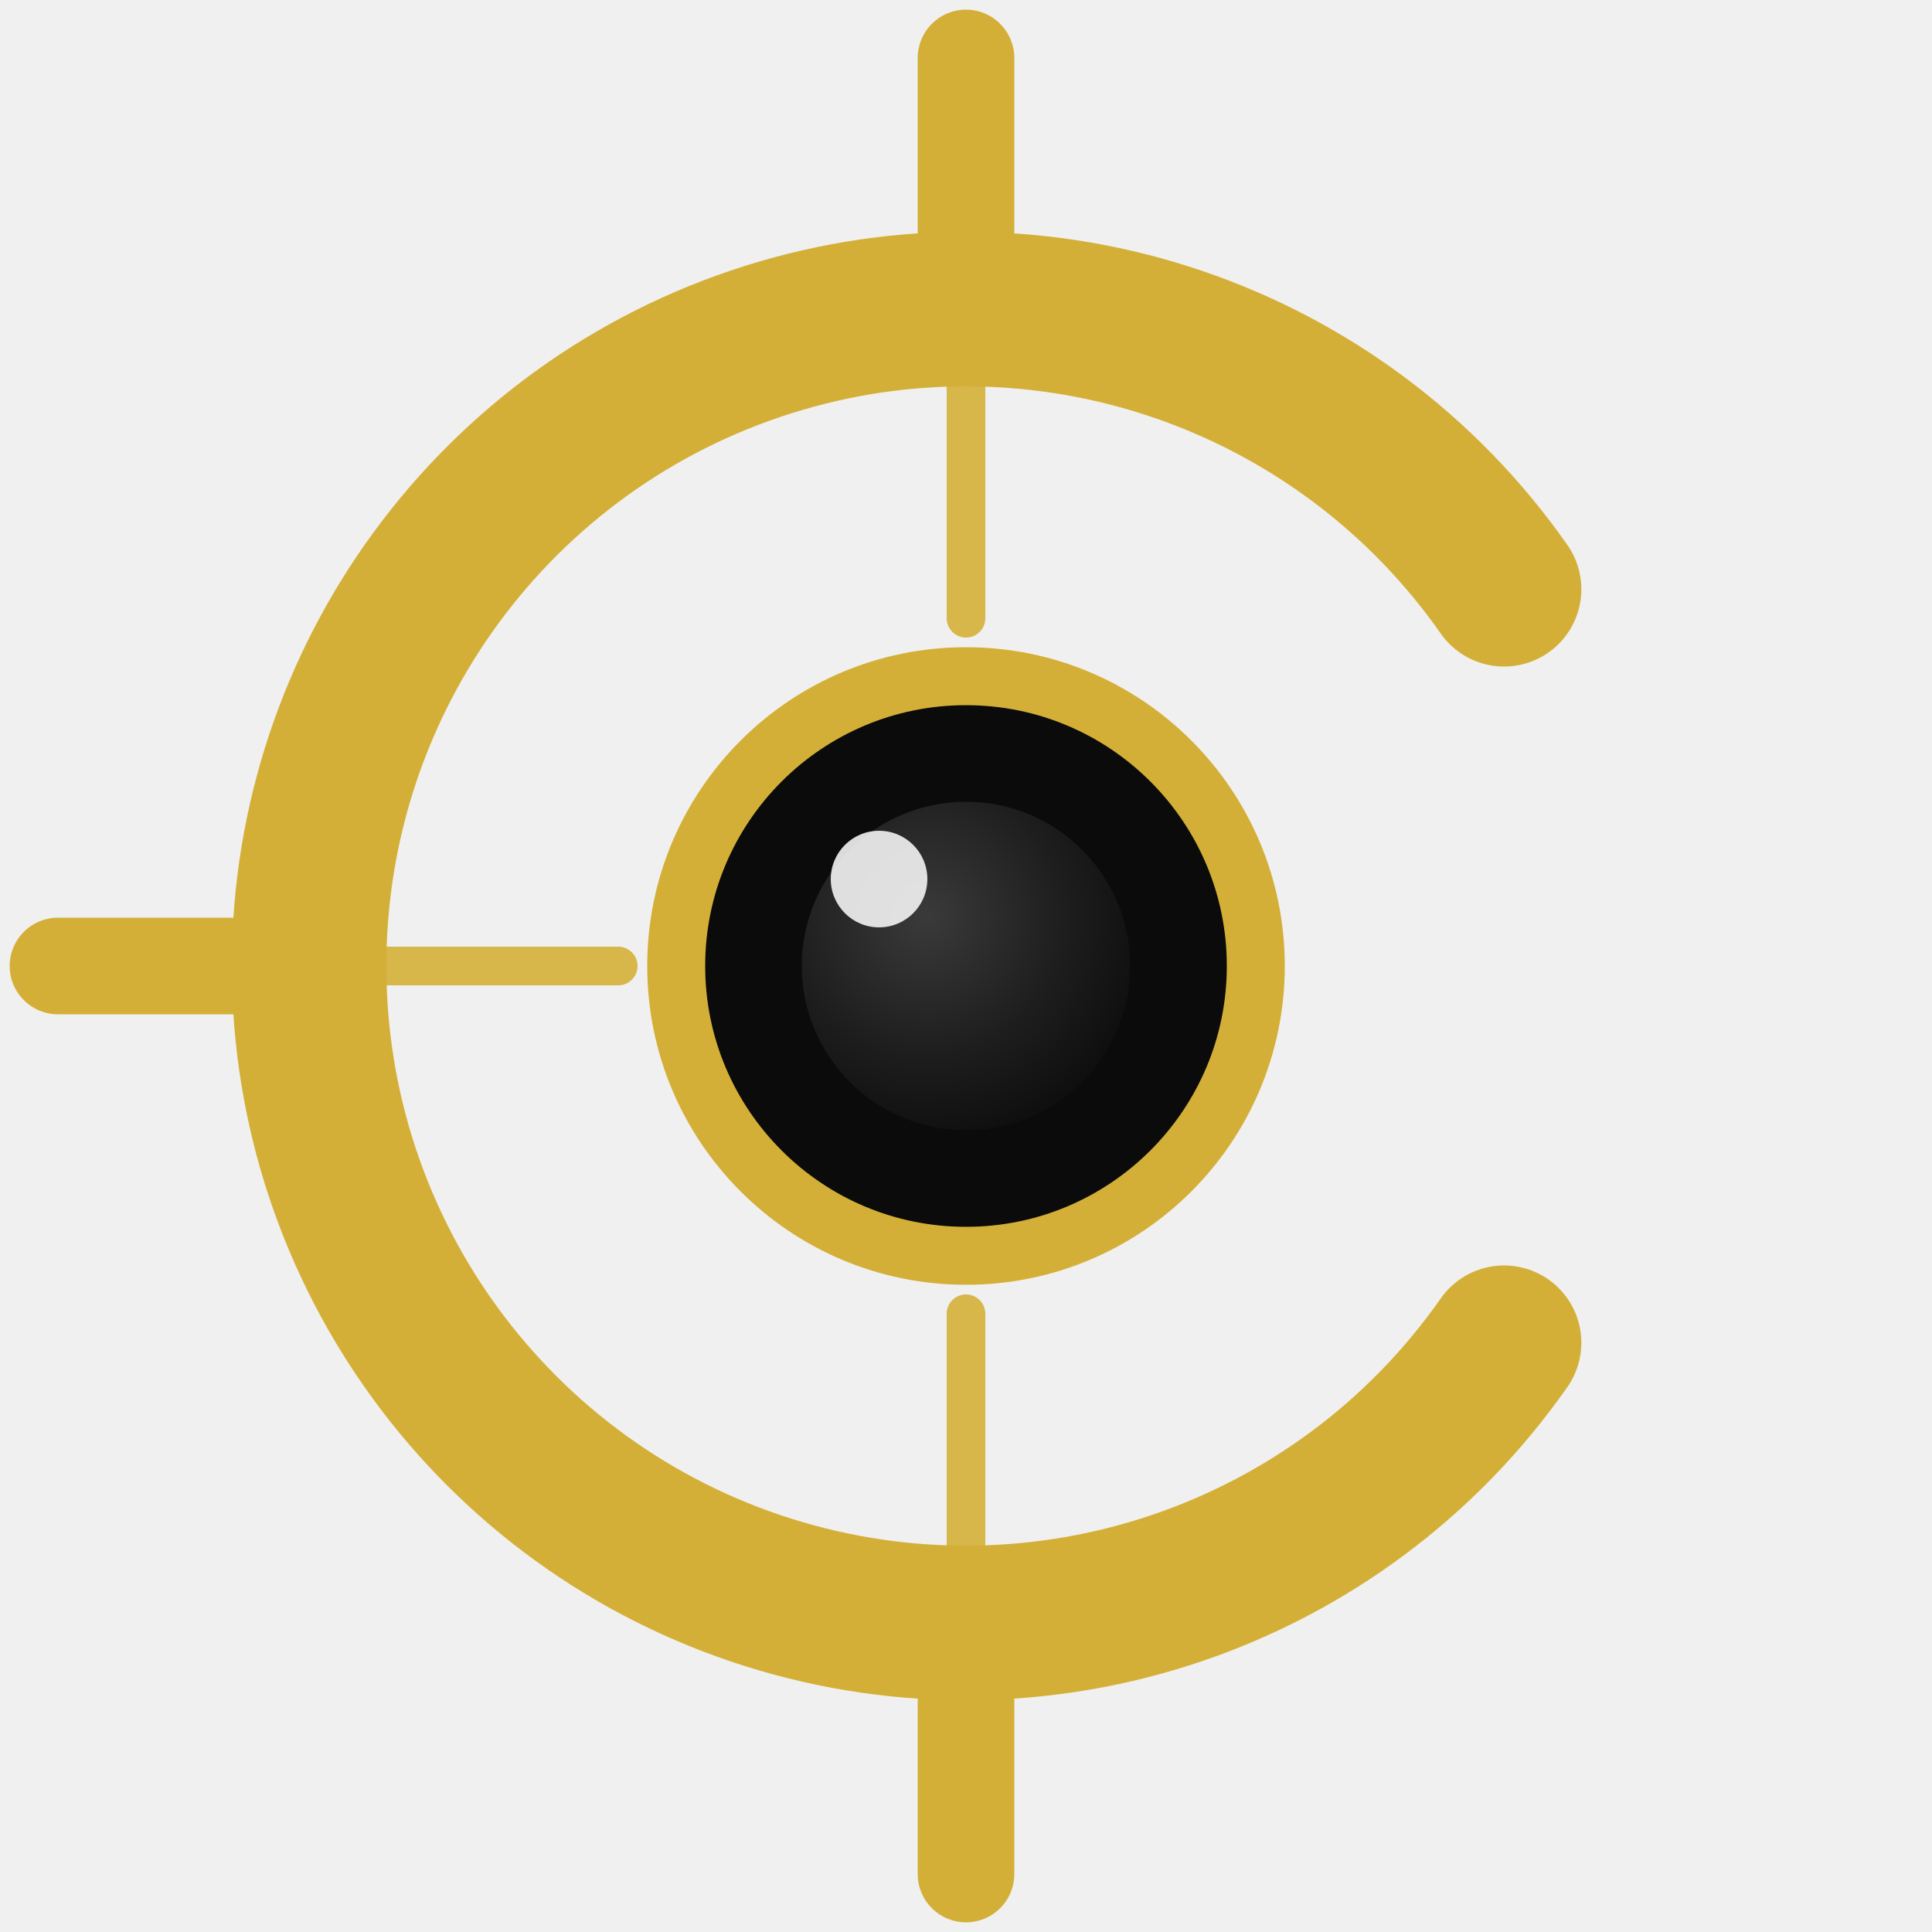
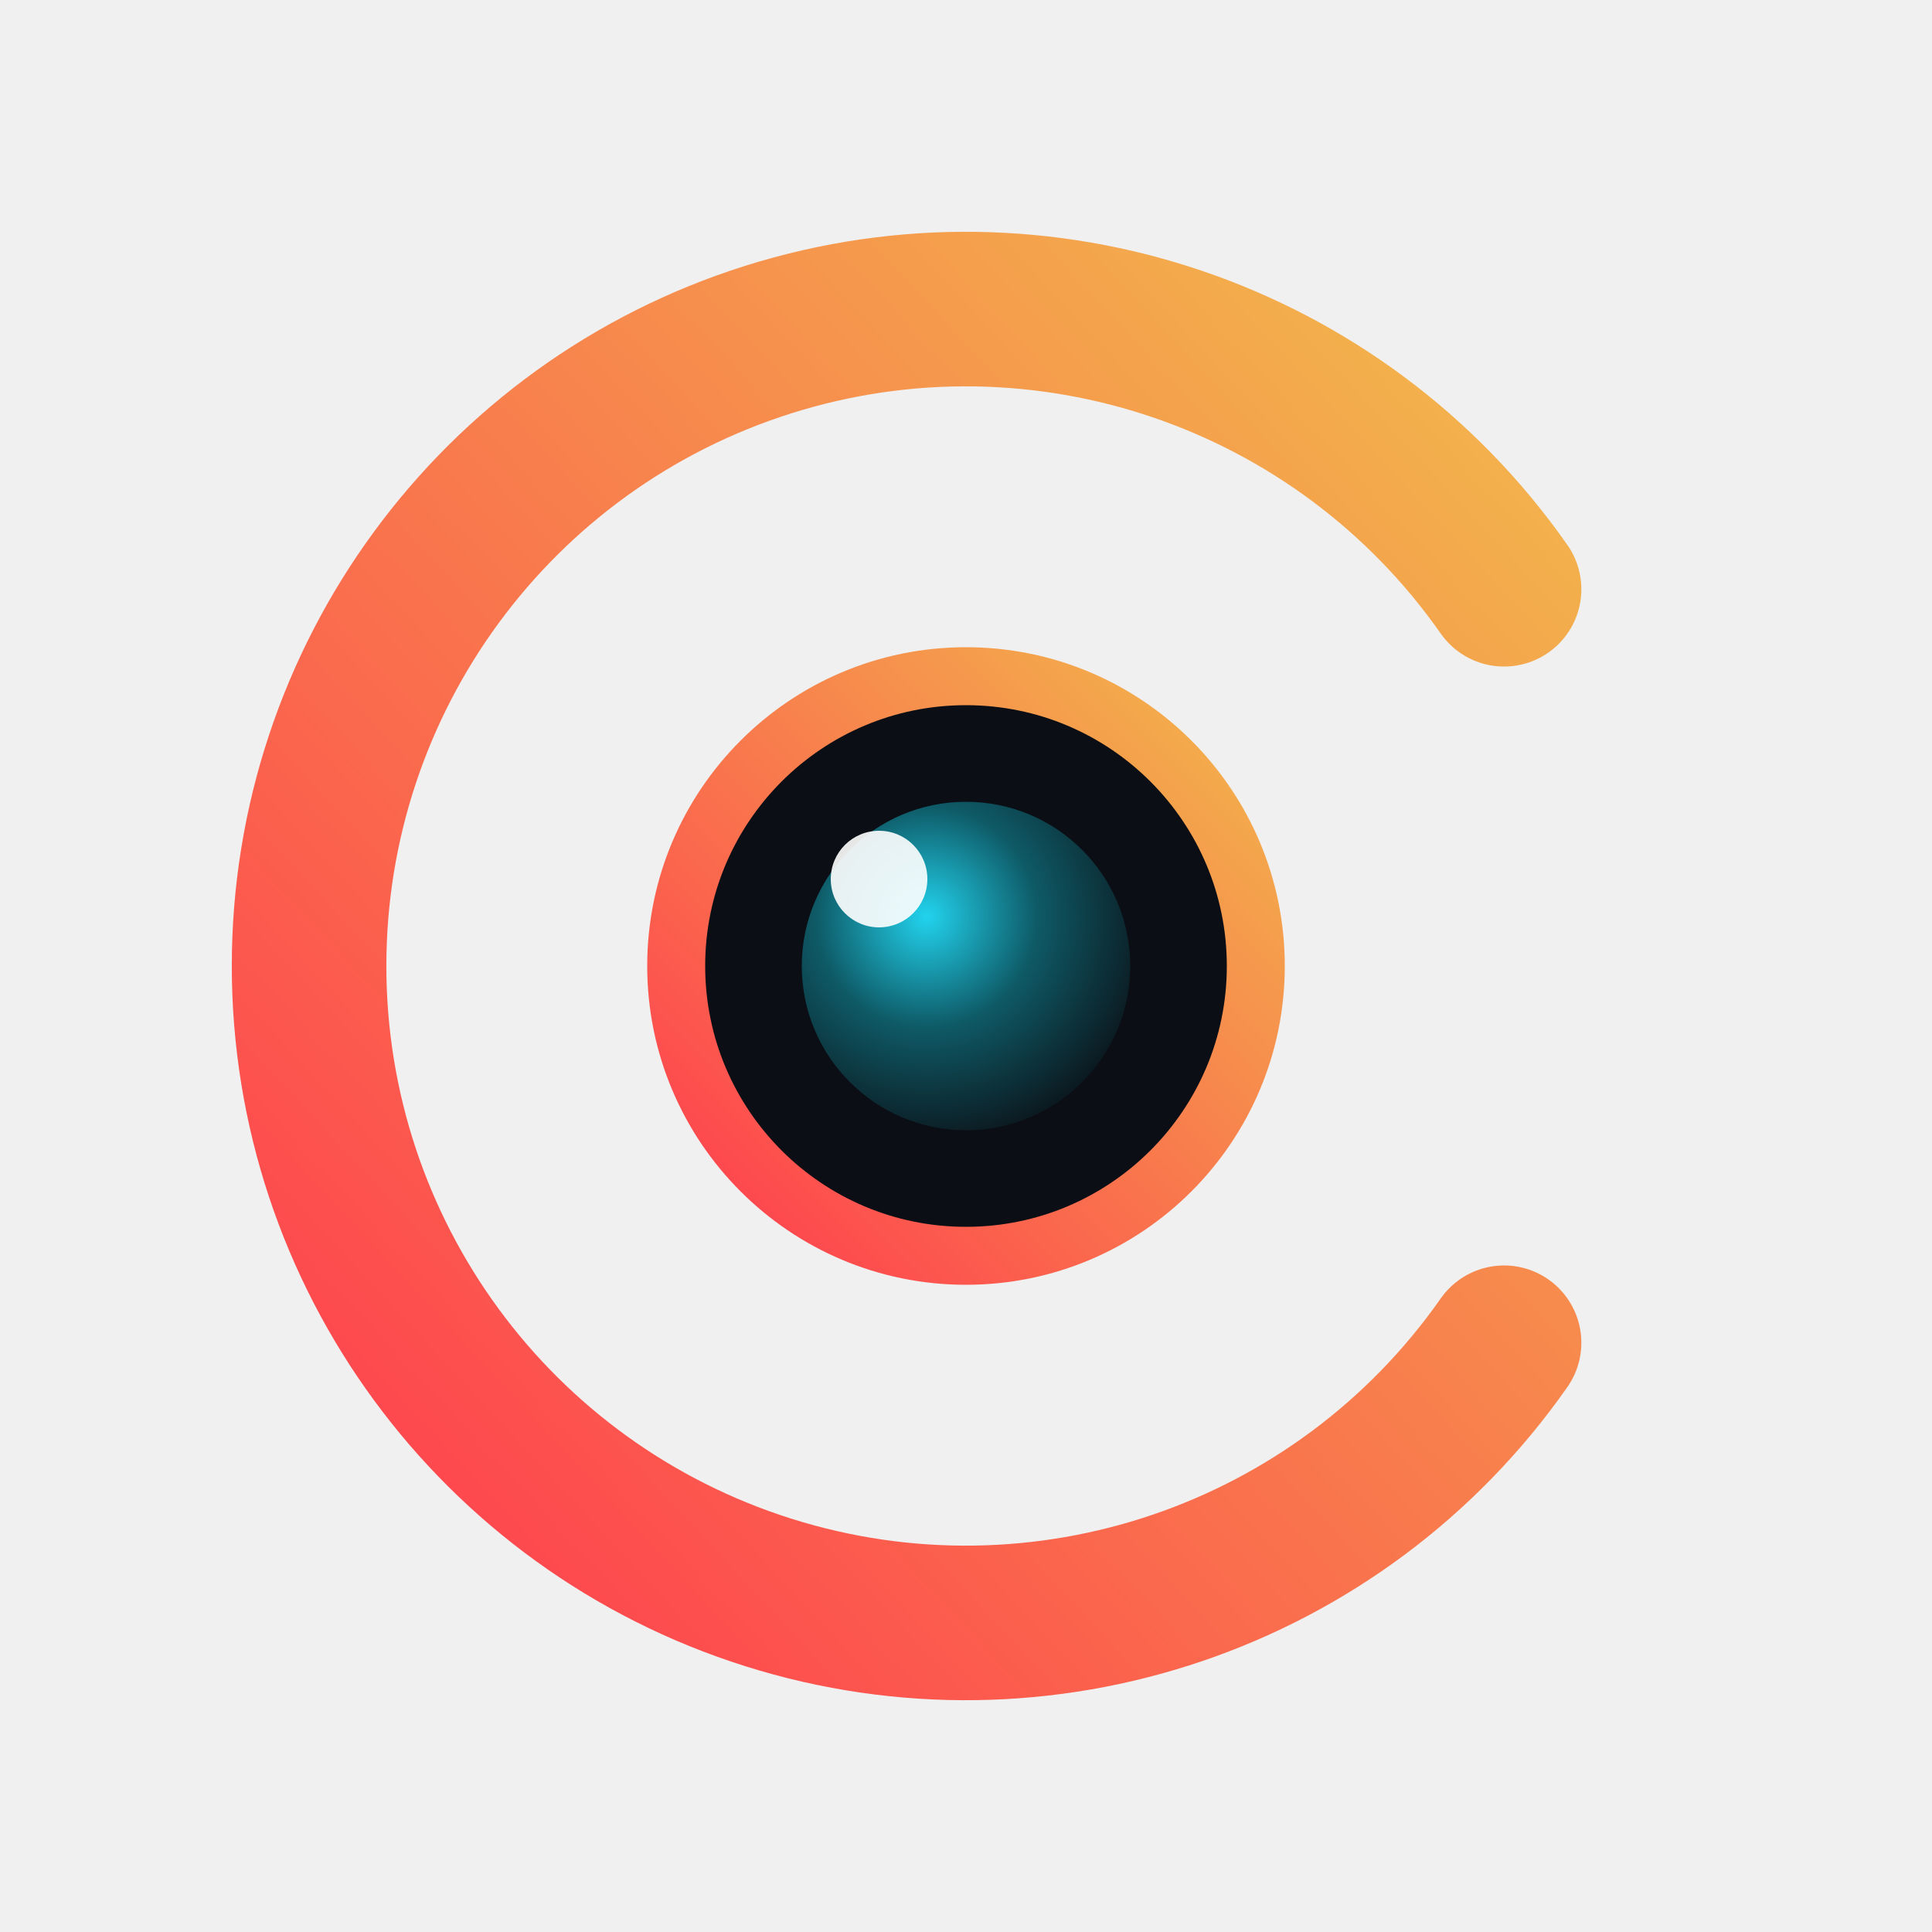
<svg xmlns="http://www.w3.org/2000/svg" width="200" height="200" viewBox="0 0 200 200" role="img" aria-label="CavScope">
  <defs>
-     <radialGradient id="cs-lens" cx="38%" cy="35%" r="75%">
-       <stop offset="0%" stop-color="#3a3a3a" />
-       <stop offset="55%" stop-color="#1e1e1e" />
-       <stop offset="100%" stop-color="#0b0b0b" />
+     <linearGradient id="cs-ring-l" x1="0%" y1="100%" x2="100%" y2="0%">
+       <stop offset="0%" stop-color="#FF3B4E" />
+       <stop offset="100%" stop-color="#F2B84C" />
+     </linearGradient>
+     <radialGradient id="cs-lens-l" cx="38%" cy="35%" r="75%">
+       <stop offset="0%" stop-color="#22D3EE" />
+       <stop offset="45%" stop-color="#0E5A66" />
+       <stop offset="100%" stop-color="#0B0E14" />
    </radialGradient>
  </defs>
-   <path d="M 155.70 139.00 A 68 68 0 1 1 155.70 61.00" fill="none" stroke="#D4AF37" stroke-width="16" stroke-linecap="round" />
-   <g stroke="#D4AF37" stroke-width="10" stroke-linecap="round">
+   <path d="M 155.70 139.00 A 68 68 0 1 1 155.70 61.00" fill="none" stroke="url(#cs-ring-l)" stroke-width="16" stroke-linecap="round" />
+   <g stroke="url(#cs-ring-l)" stroke-width="10" stroke-linecap="round">
    <line x1="100" y1="6" x2="100" y2="26" />
    <line x1="100" y1="174" x2="100" y2="194" />
    <line x1="6" y1="100" x2="26" y2="100" />
  </g>
-   <g stroke="#D4AF37" stroke-width="4" stroke-linecap="round" opacity="0.9">
+   <g stroke="url(#cs-ring-l)" stroke-width="4" stroke-linecap="round" opacity="0.9">
    <line x1="100" y1="40" x2="100" y2="64" />
    <line x1="100" y1="136" x2="100" y2="160" />
    <line x1="40" y1="100" x2="64" y2="100" />
  </g>
-   <circle cx="100" cy="100" r="30" fill="#0b0b0b" stroke="#D4AF37" stroke-width="6" />
-   <circle cx="100" cy="100" r="17" fill="url(#cs-lens)" />
-   <circle cx="91" cy="91" r="5" fill="#FFFFFF" opacity="0.85" />
+   <circle cx="100" cy="100" r="30" fill="#0b0e14" stroke="url(#cs-ring-l)" stroke-width="6" />
+   <circle cx="100" cy="100" r="17" fill="url(#cs-lens-l)" />
+   <circle cx="91" cy="91" r="5" fill="#FFFFFF" opacity="0.9" />
</svg>
